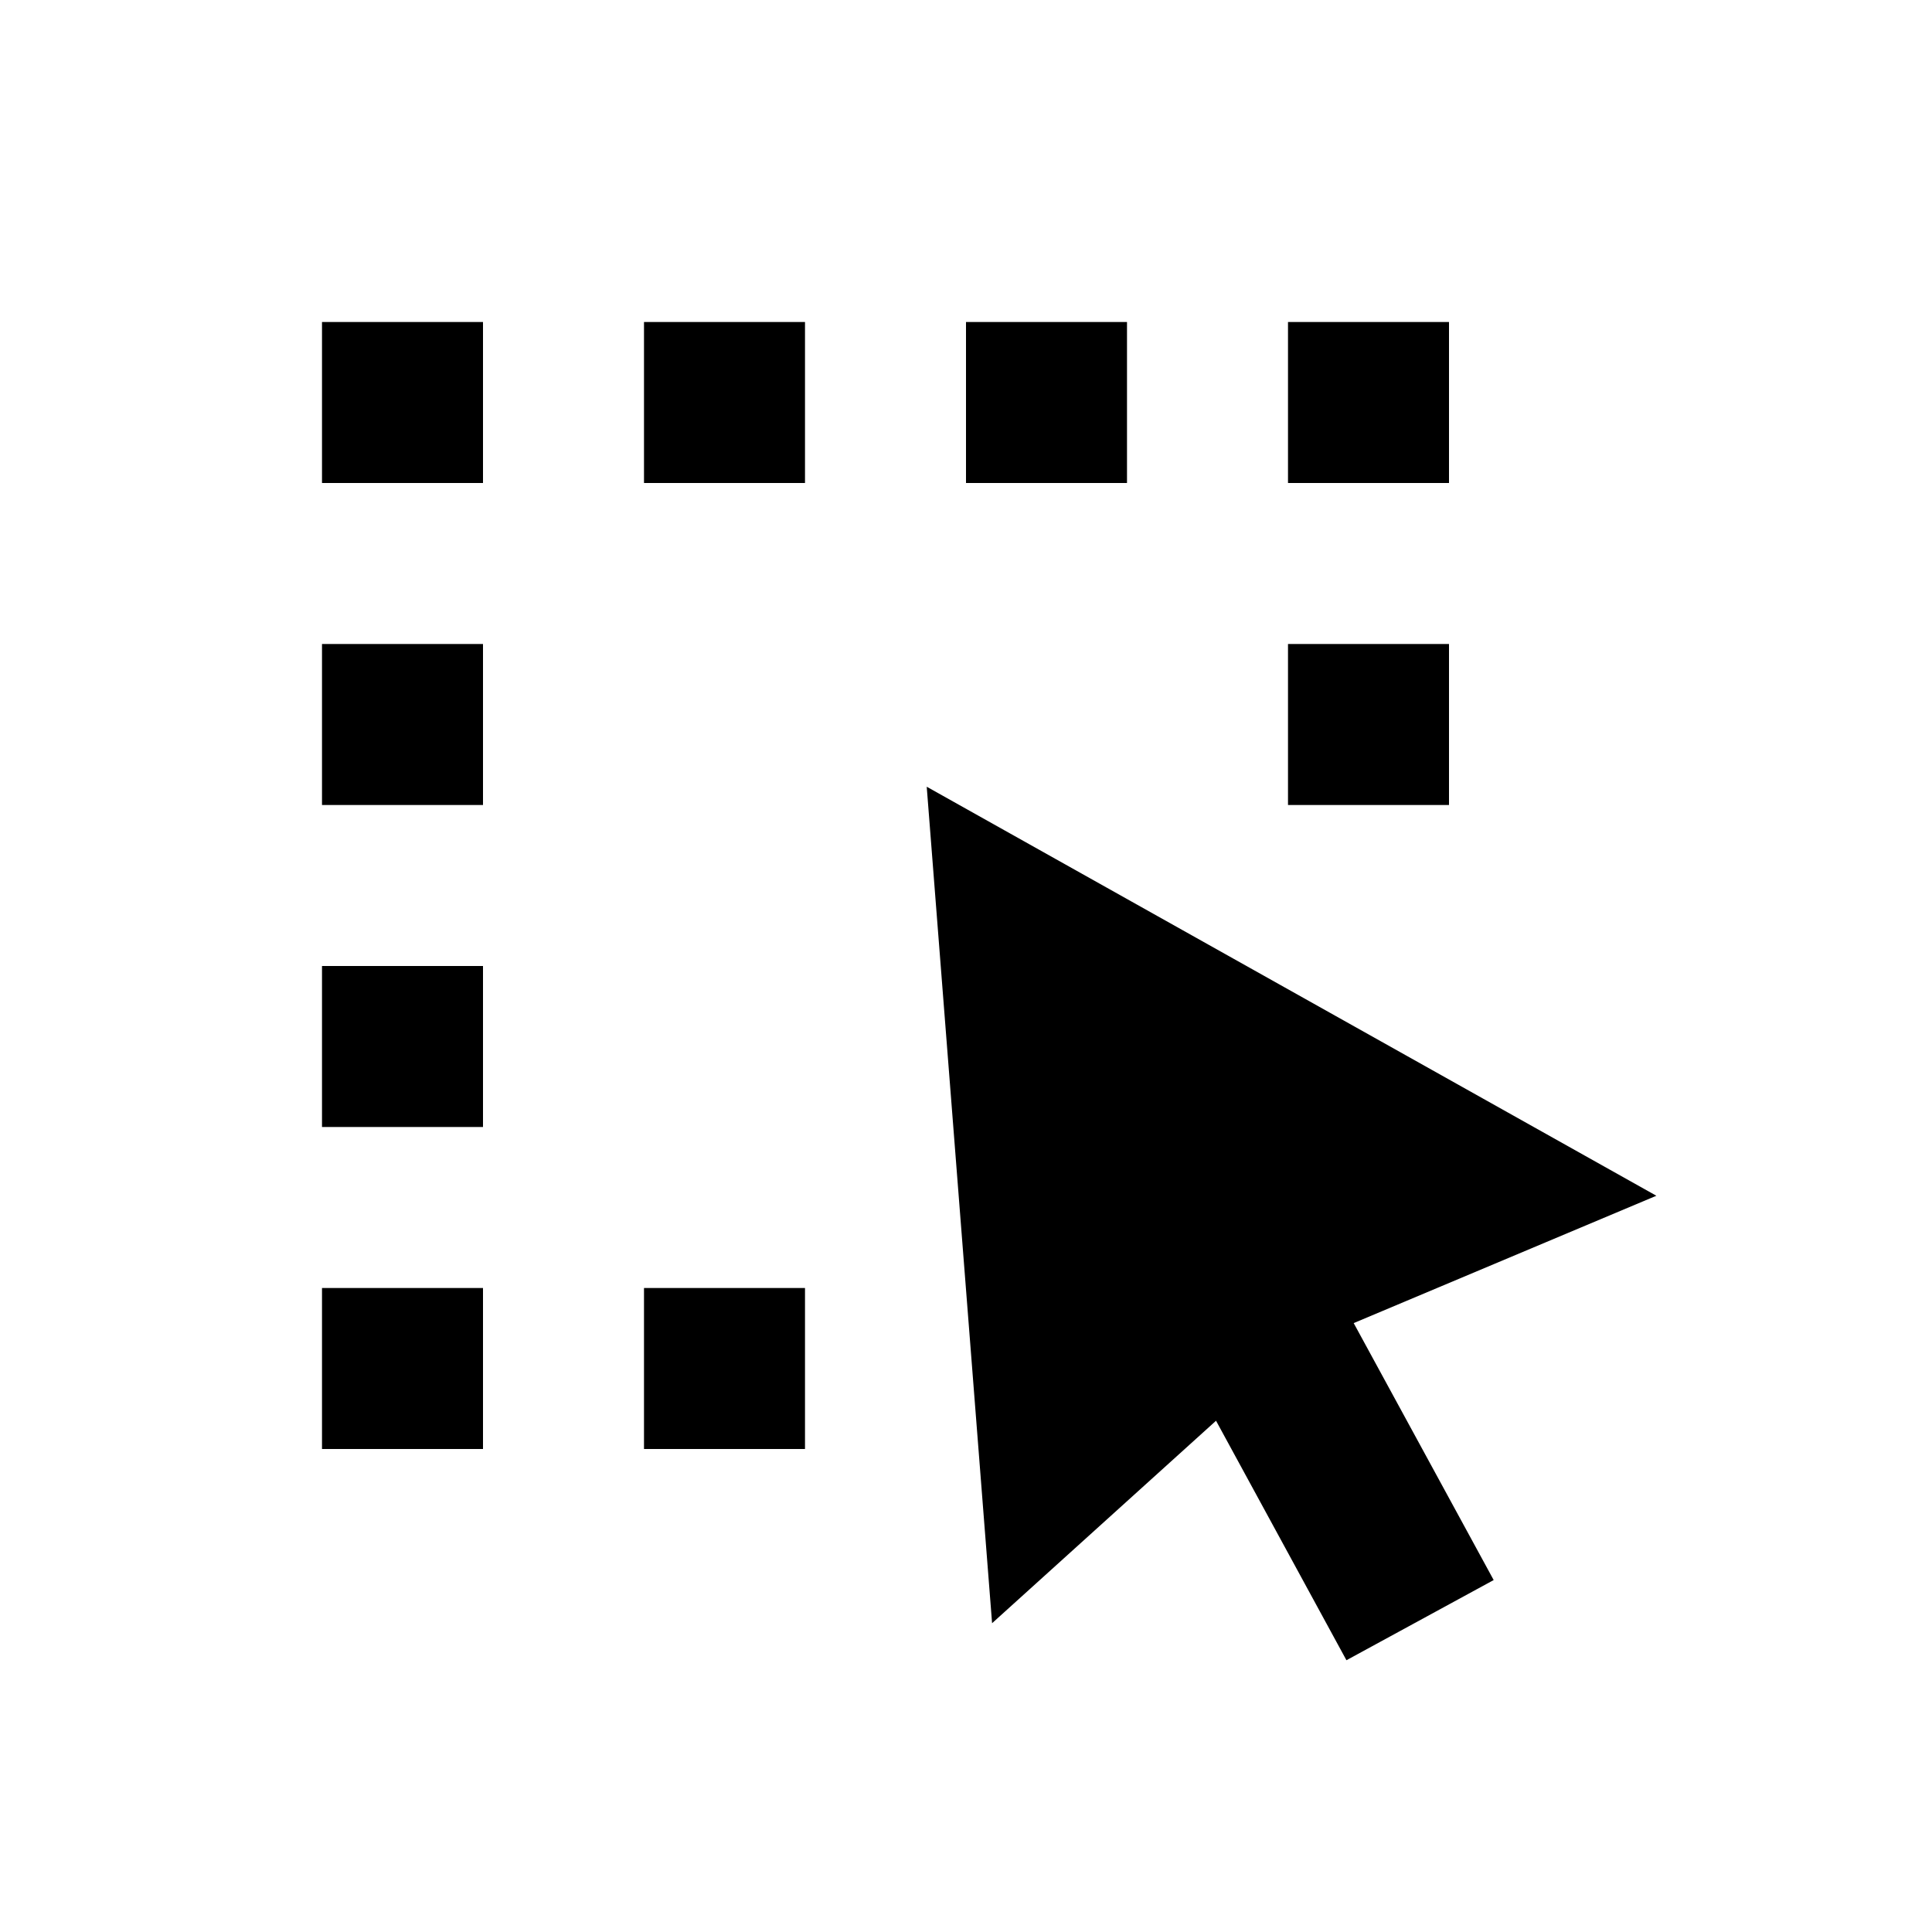
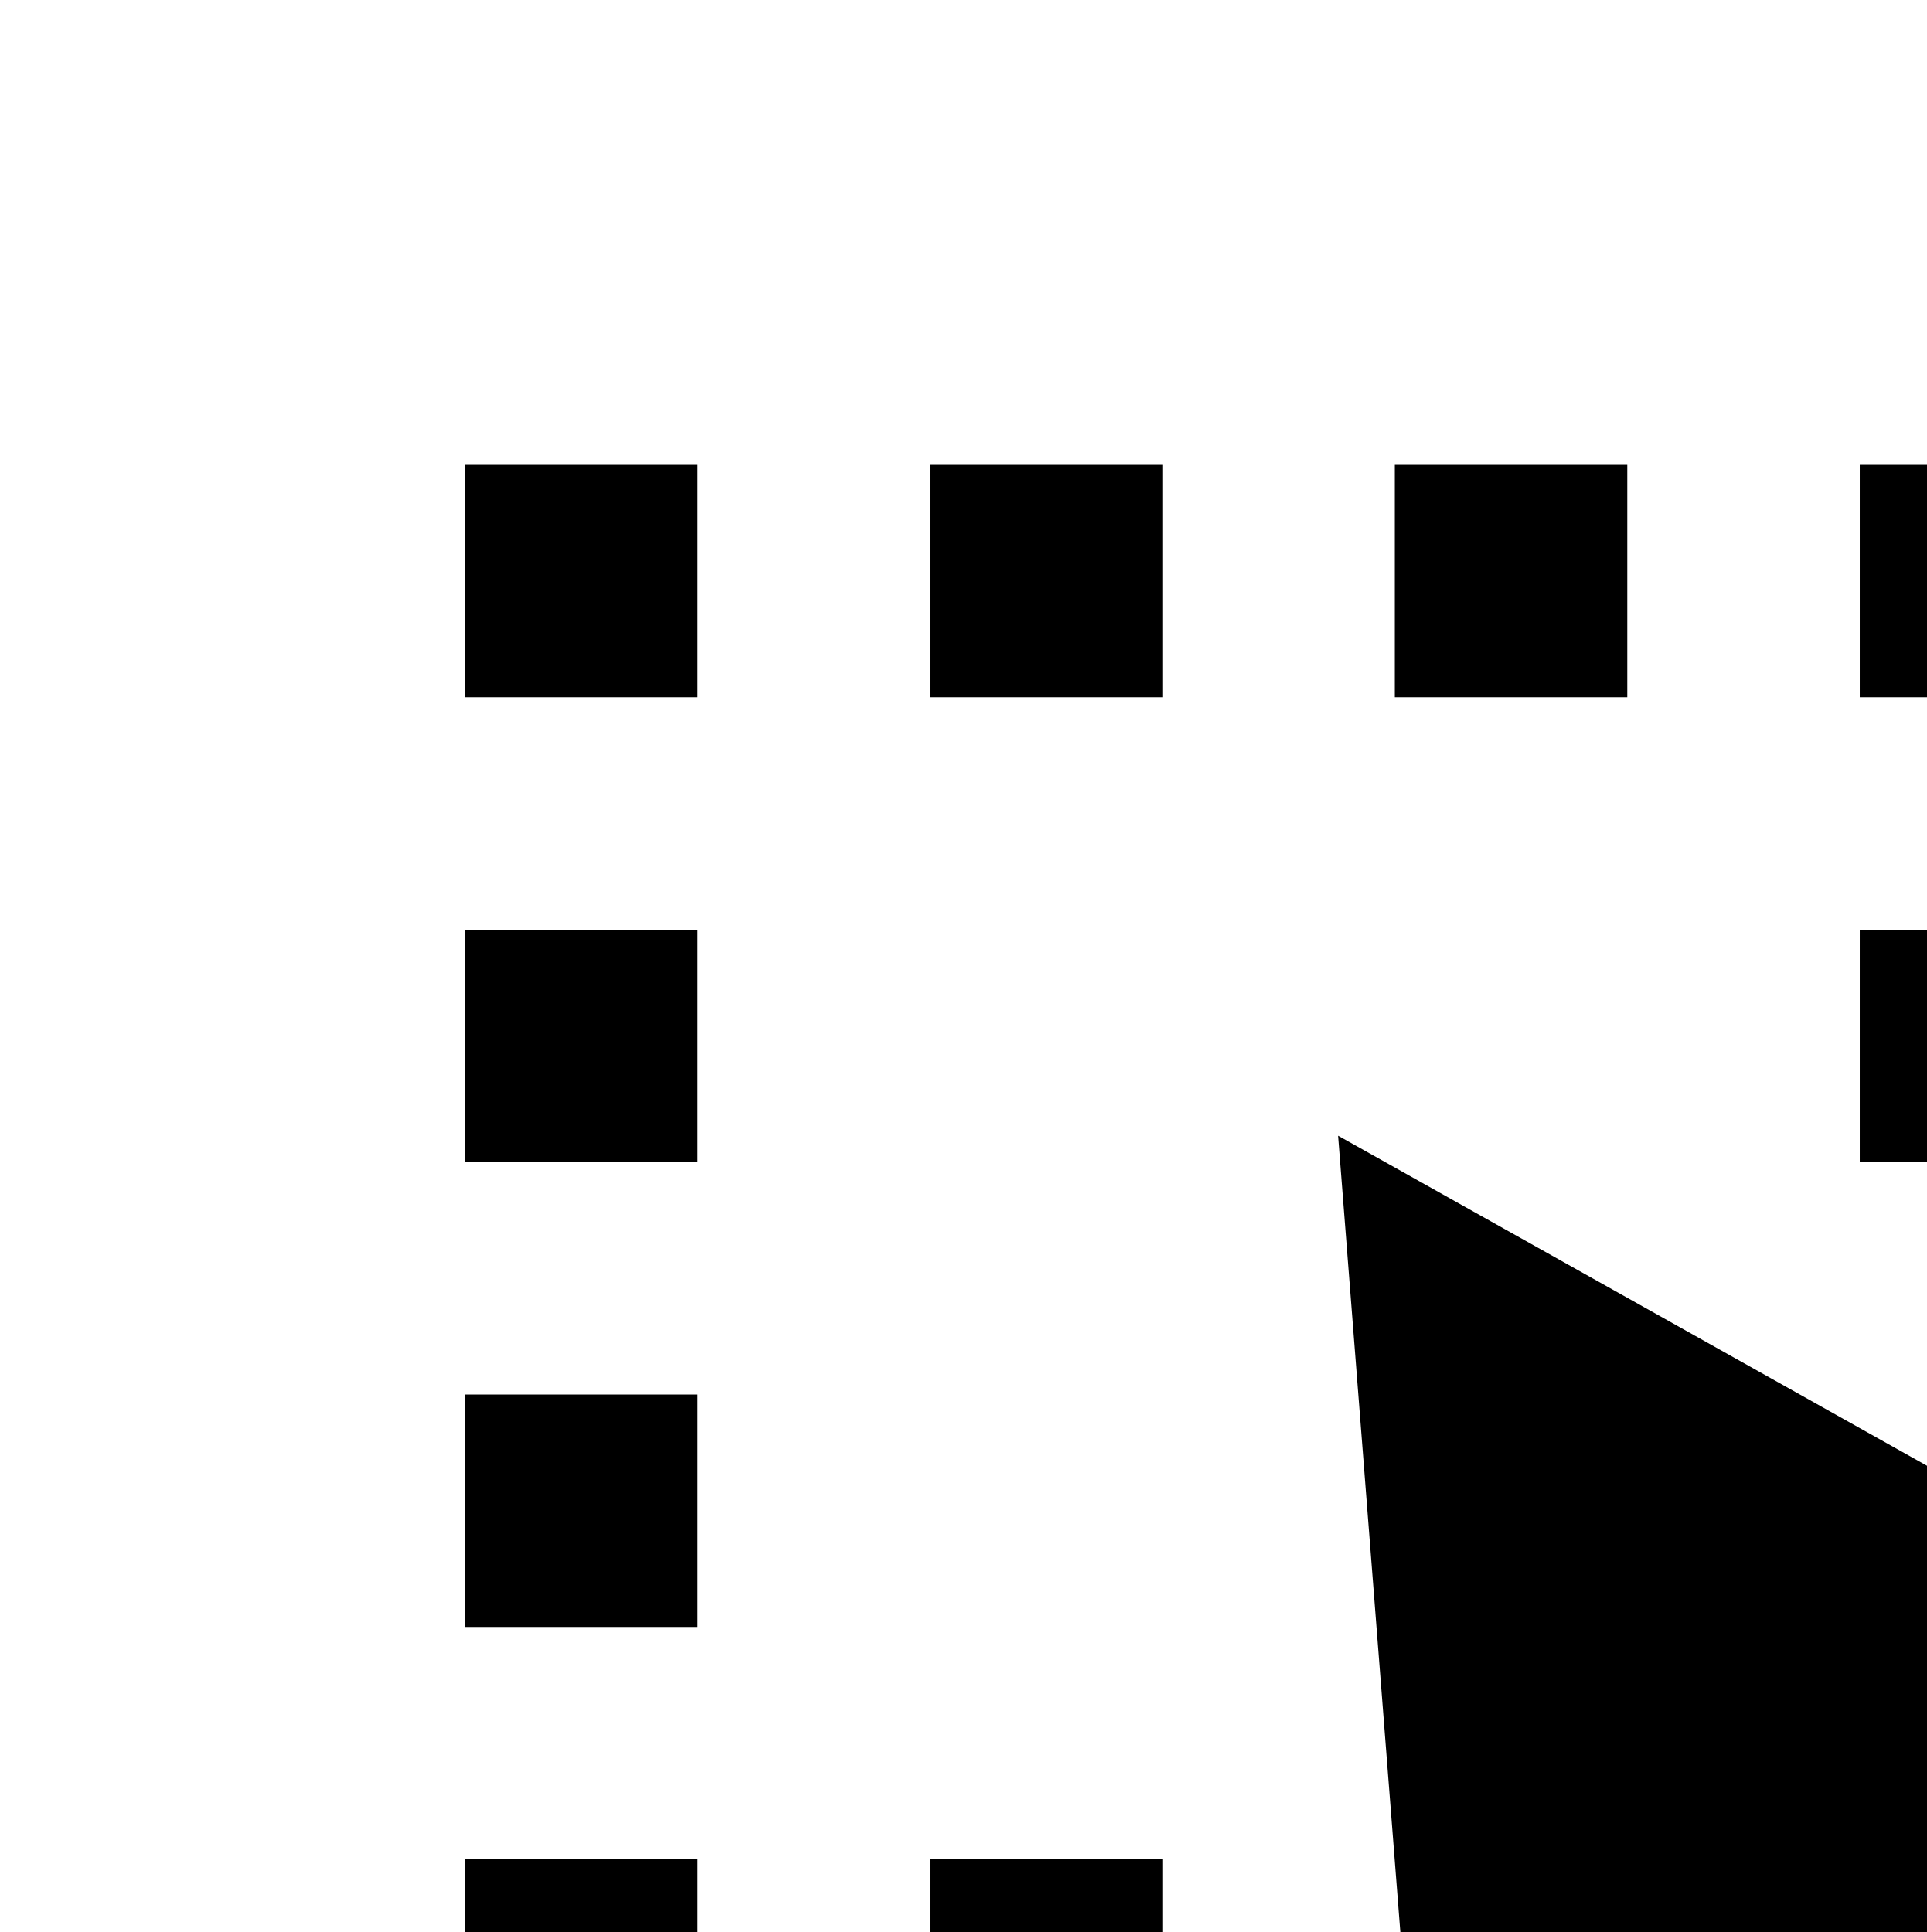
- <svg xmlns="http://www.w3.org/2000/svg" width="24" height="24" viewBox="0 0 24 24" fill="none">
-   <path d="M20.576 14.854L16.816 16.436L18.555 19.628L16.726 20.624L15.106 17.649L12.324 20.164L11.512 9.773L20.576 14.854ZM6 18H4V16H6V18ZM10 18H8V16H10V18ZM6 14H4V12H6V14ZM6 10H4V8H6V10ZM18 10H16V8H18V10ZM6 6H4V4H6V6ZM10 6H8V4H10V6ZM14 6H12V4H14V6ZM18 6H16V4H18V6Z" fill="black" />
+ <svg xmlns="http://www.w3.org/2000/svg" fill-rule="evenodd" clip-rule="evenodd">
+   <path d="M20.576 14.854L16.816 16.436L18.555 19.628L16.726 20.624L15.106 17.649L12.324 20.164L11.512 9.773L20.576 14.854ZM6 18H4V16H6V18ZM10 18H8V16H10V18ZM6 14H4V12H6V14ZM6 10H4V8H6V10ZM18 10H16V8H18V10ZM6 6H4V4H6V6ZM10 6H8V4H10V6ZM14 6H12V4H14V6ZM18 6H16V4H18V6Z" />
</svg>
